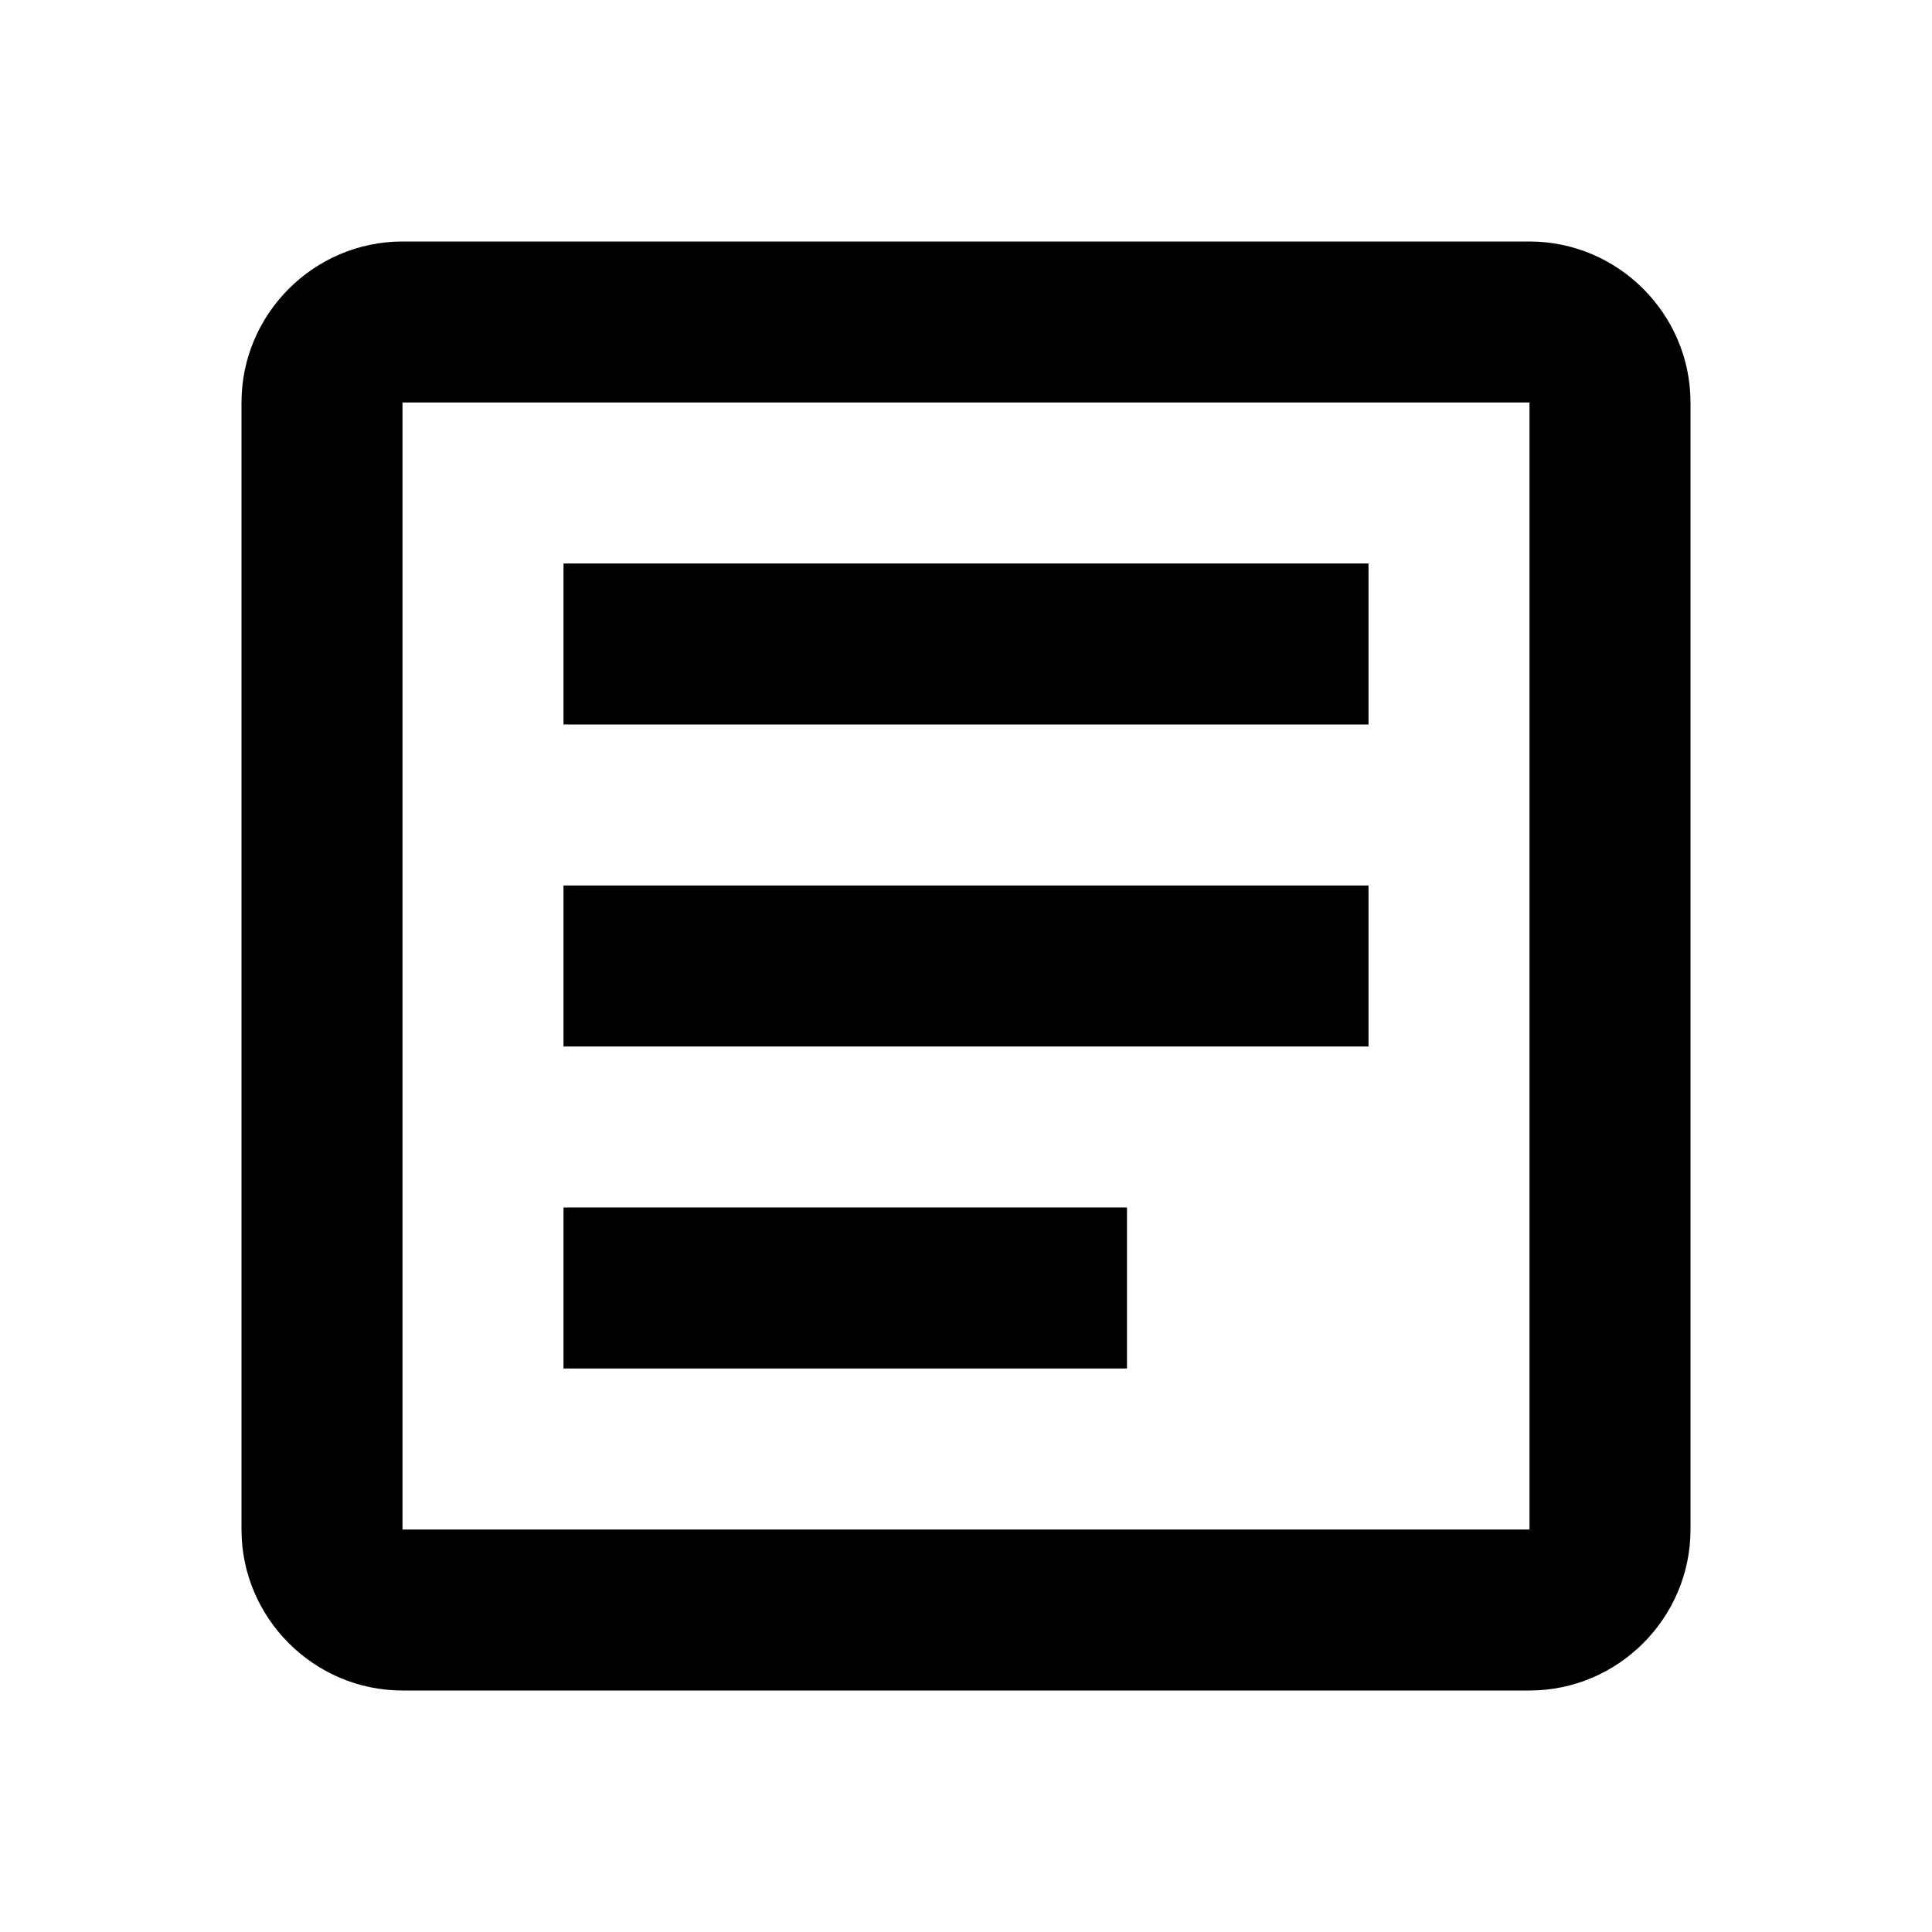
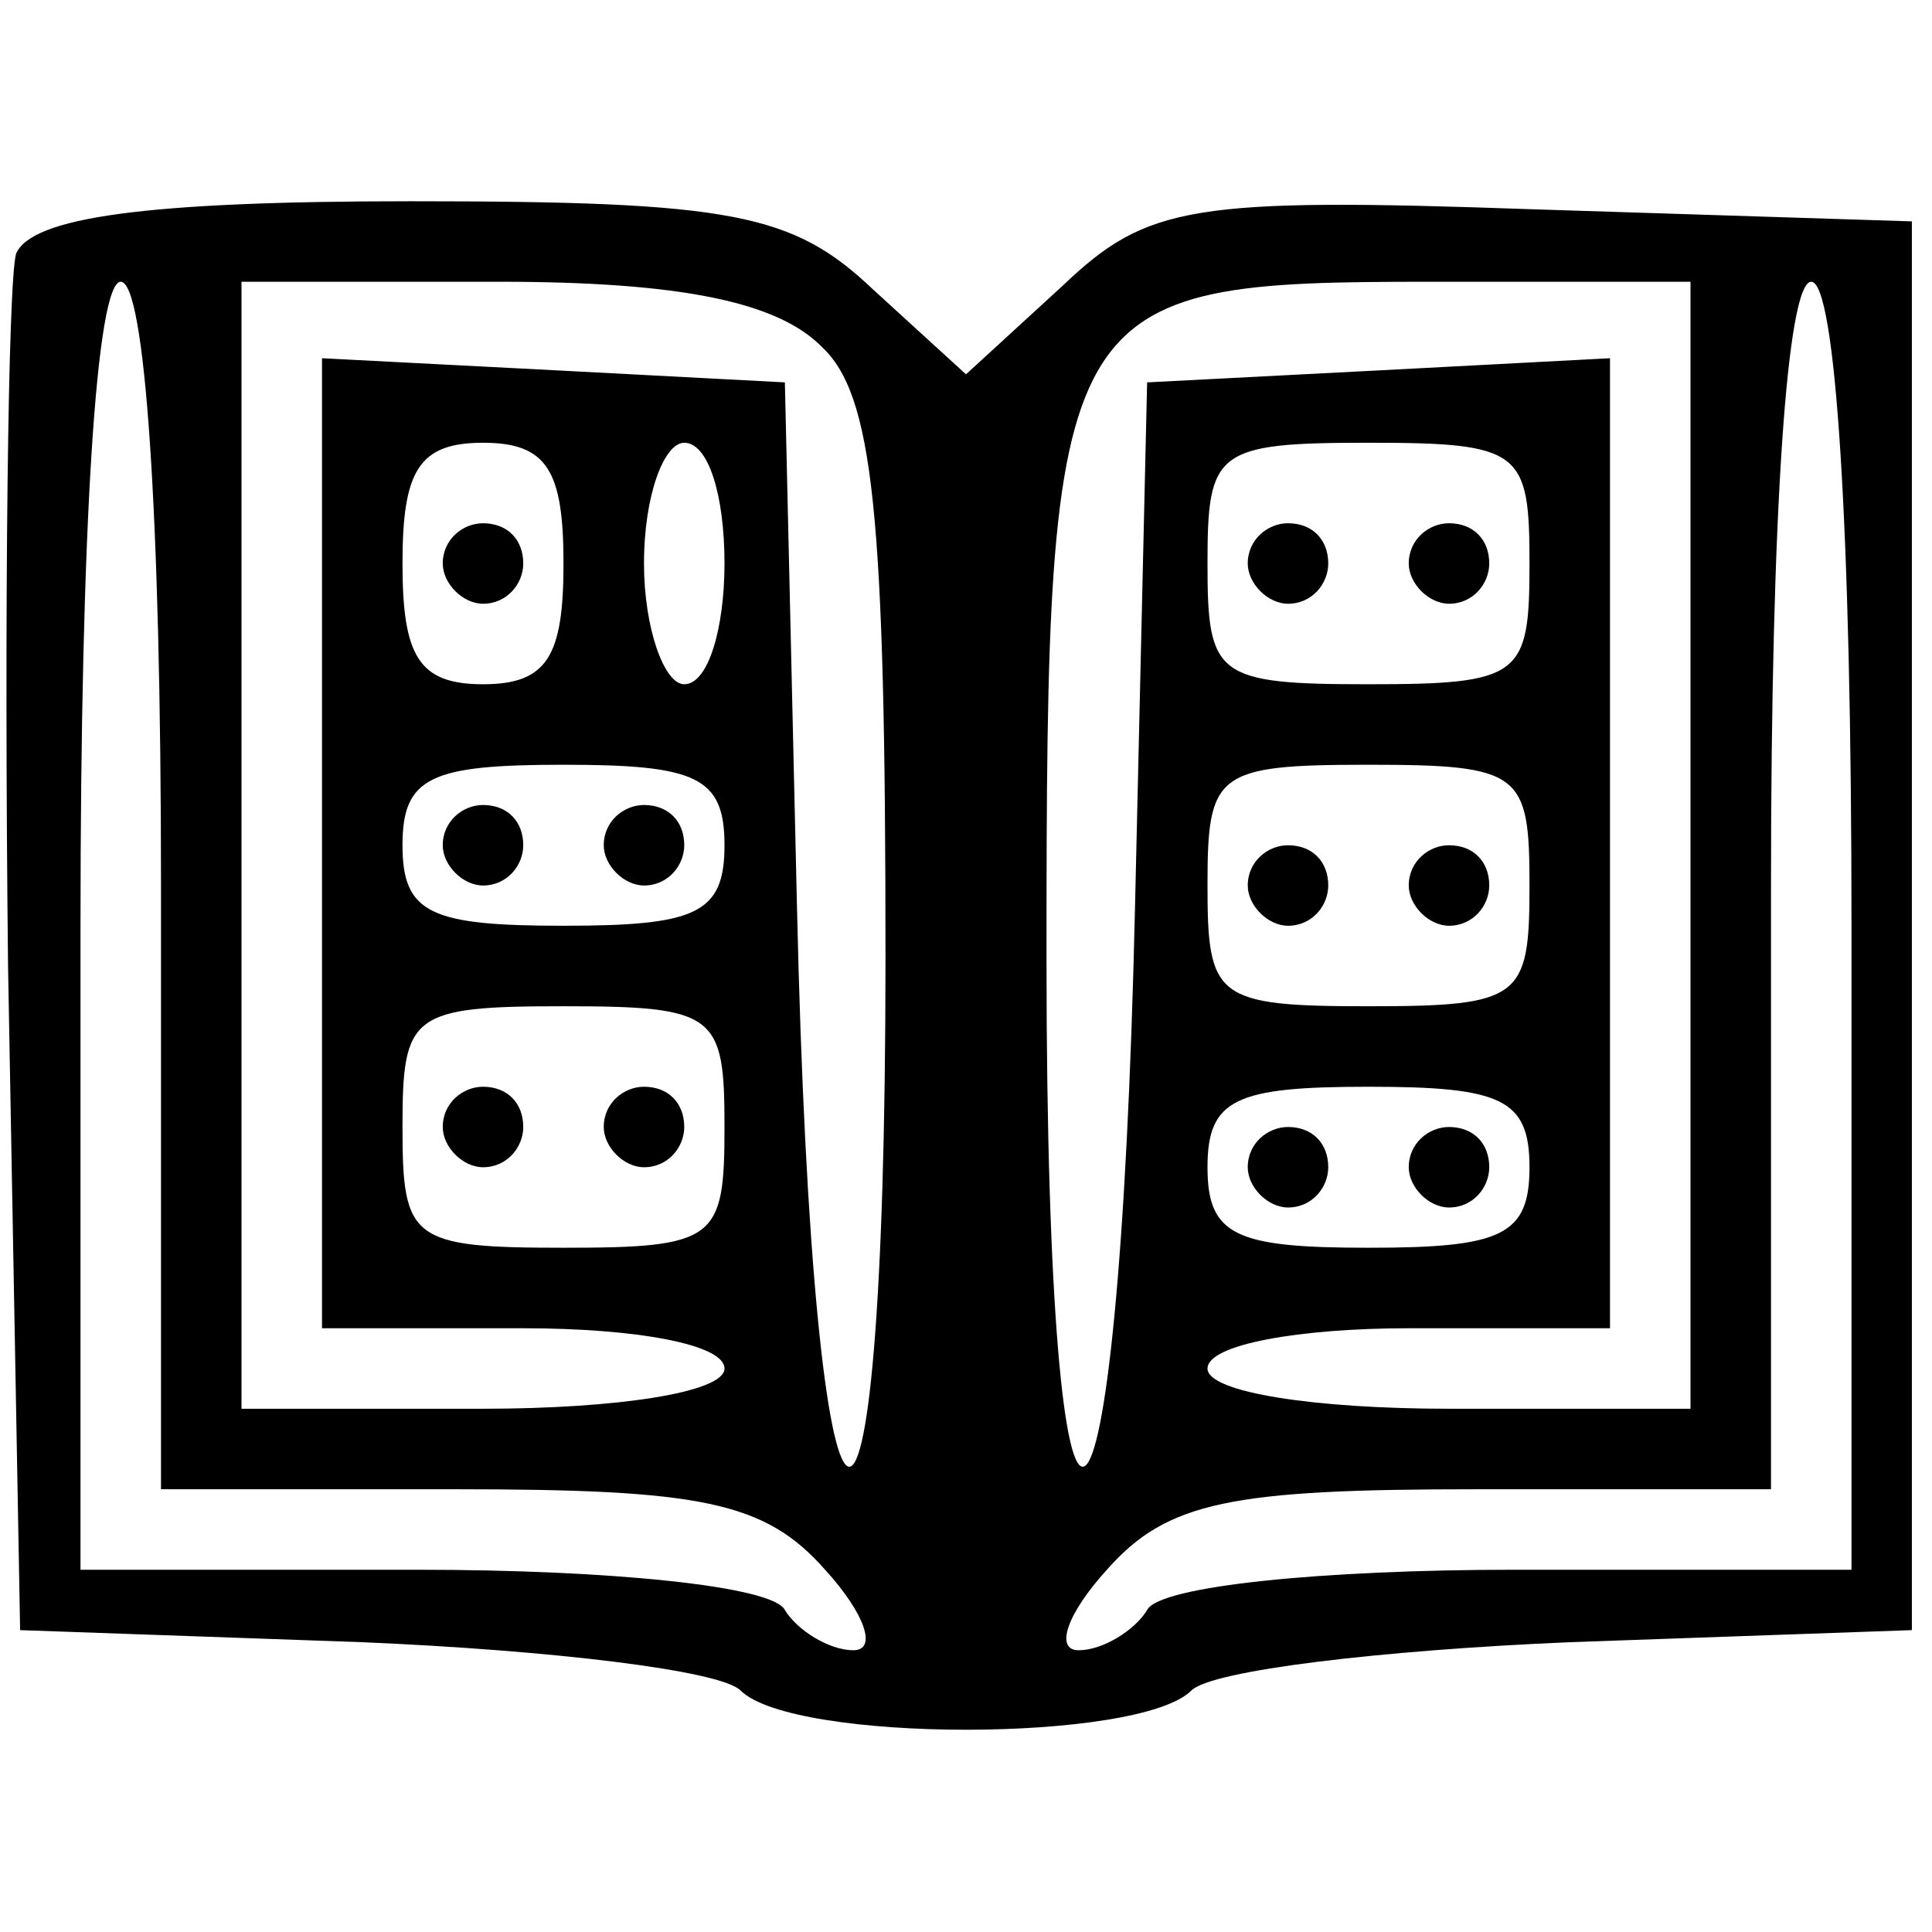
- <svg xmlns="http://www.w3.org/2000/svg" width="24" height="24" viewBox="0 0 24 24" fill="none">
-   <path d="M19 5V19H5V5H19ZM19 3H5C3.9 3 3 3.9 3 5V19C3 20.1 3.9 21 5 21H19C20.1 21 21 20.1 21 19V5C21 3.9 20.1 3 19 3Z" fill="black" />
-   <path d="M14 17H7V15H14V17ZM17 13H7V11H17V13ZM17 9H7V7H17V9Z" fill="black" />
+ <svg xmlns="http://www.w3.org/2000/svg" version="1.0" width="48pt" height="48pt" viewBox="0 0 48 48" preserveAspectRatio="xMidYMid meet">
+   <g transform="translate(0,48) scale(0.1,-0.1)" fill="#000000" stroke="none">
+     <path d="M4 417 c-2 -7 -3 -87 -2 -177 l3 -165 85 -3 c47 -2 89 -7 94 -12 13 -13 99 -13 112 0 5 5 47 10 94 12 l85 3 0 175 0 175 -94 3 c-85 3 -96 1 -117 -19 l-24 -22 -23 21 c-20 19 -35 22 -115 22 -66 0 -94 -4 -98 -13z m36 -157 l0 -150 73 0 c61 0 77 -3 92 -20 10 -11 13 -20 7 -20 -6 0 -14 5 -17 10 -3 6 -44 10 -91 10 l-84 0 0 160 c0 100 4 160 10 160 6 0 10 -57 10 -150z m164 134 c13 -12 16 -41 16 -152 0 -176 -18 -165 -22 13 l-3 130 -57 3 -58 3 0 -121 0 -120 50 0 c28 0 50 -4 50 -10 0 -6 -27 -10 -60 -10 l-60 0 0 140 0 140 64 0 c45 0 69 -5 80 -16z m216 -124 l0 -140 -60 0 c-33 0 -60 4 -60 10 0 6 23 10 50 10 l50 0 0 120 0 121 -57 -3 -58 -3 -3 -130 c-4 -178 -22 -189 -22 -13 0 165 2 168 96 168 l64 0 0 -140z m40 -20 l0 -160 -84 0 c-47 0 -88 -4 -91 -10 -3 -5 -11 -10 -17 -10 -6 0 -3 9 7 20 15 17 31 20 92 20 l73 0 0 150 c0 93 4 150 10 150 6 0 10 -60 10 -160z m-320 90 c0 -23 -4 -30 -20 -30 -16 0 -20 7 -20 30 0 23 4 30 20 30 16 0 20 -7 20 -30z m40 0 c0 -16 -4 -30 -10 -30 -5 0 -10 14 -10 30 0 17 5 30 10 30 6 0 10 -13 10 -30z m200 0 c0 -28 -2 -30 -40 -30 -38 0 -40 2 -40 30 0 28 2 30 40 30 38 0 40 -2 40 -30z m-200 -70 c0 -17 -7 -20 -40 -20 -33 0 -40 3 -40 20 0 17 7 20 40 20 33 0 40 -3 40 -20z m200 -10 c0 -28 -2 -30 -40 -30 -38 0 -40 2 -40 30 0 28 2 30 40 30 38 0 40 -2 40 -30z m-200 -60 c0 -28 -2 -30 -40 -30 -38 0 -40 2 -40 30 0 28 2 30 40 30 38 0 40 -2 40 -30z m200 -10 c0 -17 -7 -20 -40 -20 -33 0 -40 3 -40 20 0 17 7 20 40 20 33 0 40 -3 40 -20z" />
+     <path d="M110 340 c0 -5 5 -10 10 -10 6 0 10 5 10 10 0 6 -4 10 -10 10 -5 0 -10 -4 -10 -10z" />
+     <path d="M310 340 c0 -5 5 -10 10 -10 6 0 10 5 10 10 0 6 -4 10 -10 10 -5 0 -10 -4 -10 -10z" />
+     <path d="M350 340 c0 -5 5 -10 10 -10 6 0 10 5 10 10 0 6 -4 10 -10 10 -5 0 -10 -4 -10 -10z" />
+     <path d="M110 270 c0 -5 5 -10 10 -10 6 0 10 5 10 10 0 6 -4 10 -10 10 -5 0 -10 -4 -10 -10z" />
+     <path d="M150 270 c0 -5 5 -10 10 -10 6 0 10 5 10 10 0 6 -4 10 -10 10 -5 0 -10 -4 -10 -10z" />
+     <path d="M310 260 c0 -5 5 -10 10 -10 6 0 10 5 10 10 0 6 -4 10 -10 10 -5 0 -10 -4 -10 -10z" />
+     <path d="M350 260 c0 -5 5 -10 10 -10 6 0 10 5 10 10 0 6 -4 10 -10 10 -5 0 -10 -4 -10 -10z" />
+     <path d="M110 200 c0 -5 5 -10 10 -10 6 0 10 5 10 10 0 6 -4 10 -10 10 -5 0 -10 -4 -10 -10z" />
+     <path d="M150 200 c0 -5 5 -10 10 -10 6 0 10 5 10 10 0 6 -4 10 -10 10 -5 0 -10 -4 -10 -10z" />
+     <path d="M310 190 c0 -5 5 -10 10 -10 6 0 10 5 10 10 0 6 -4 10 -10 10 -5 0 -10 -4 -10 -10z" />
+     <path d="M350 190 c0 -5 5 -10 10 -10 6 0 10 5 10 10 0 6 -4 10 -10 10 -5 0 -10 -4 -10 -10z" />
+   </g>
</svg>
